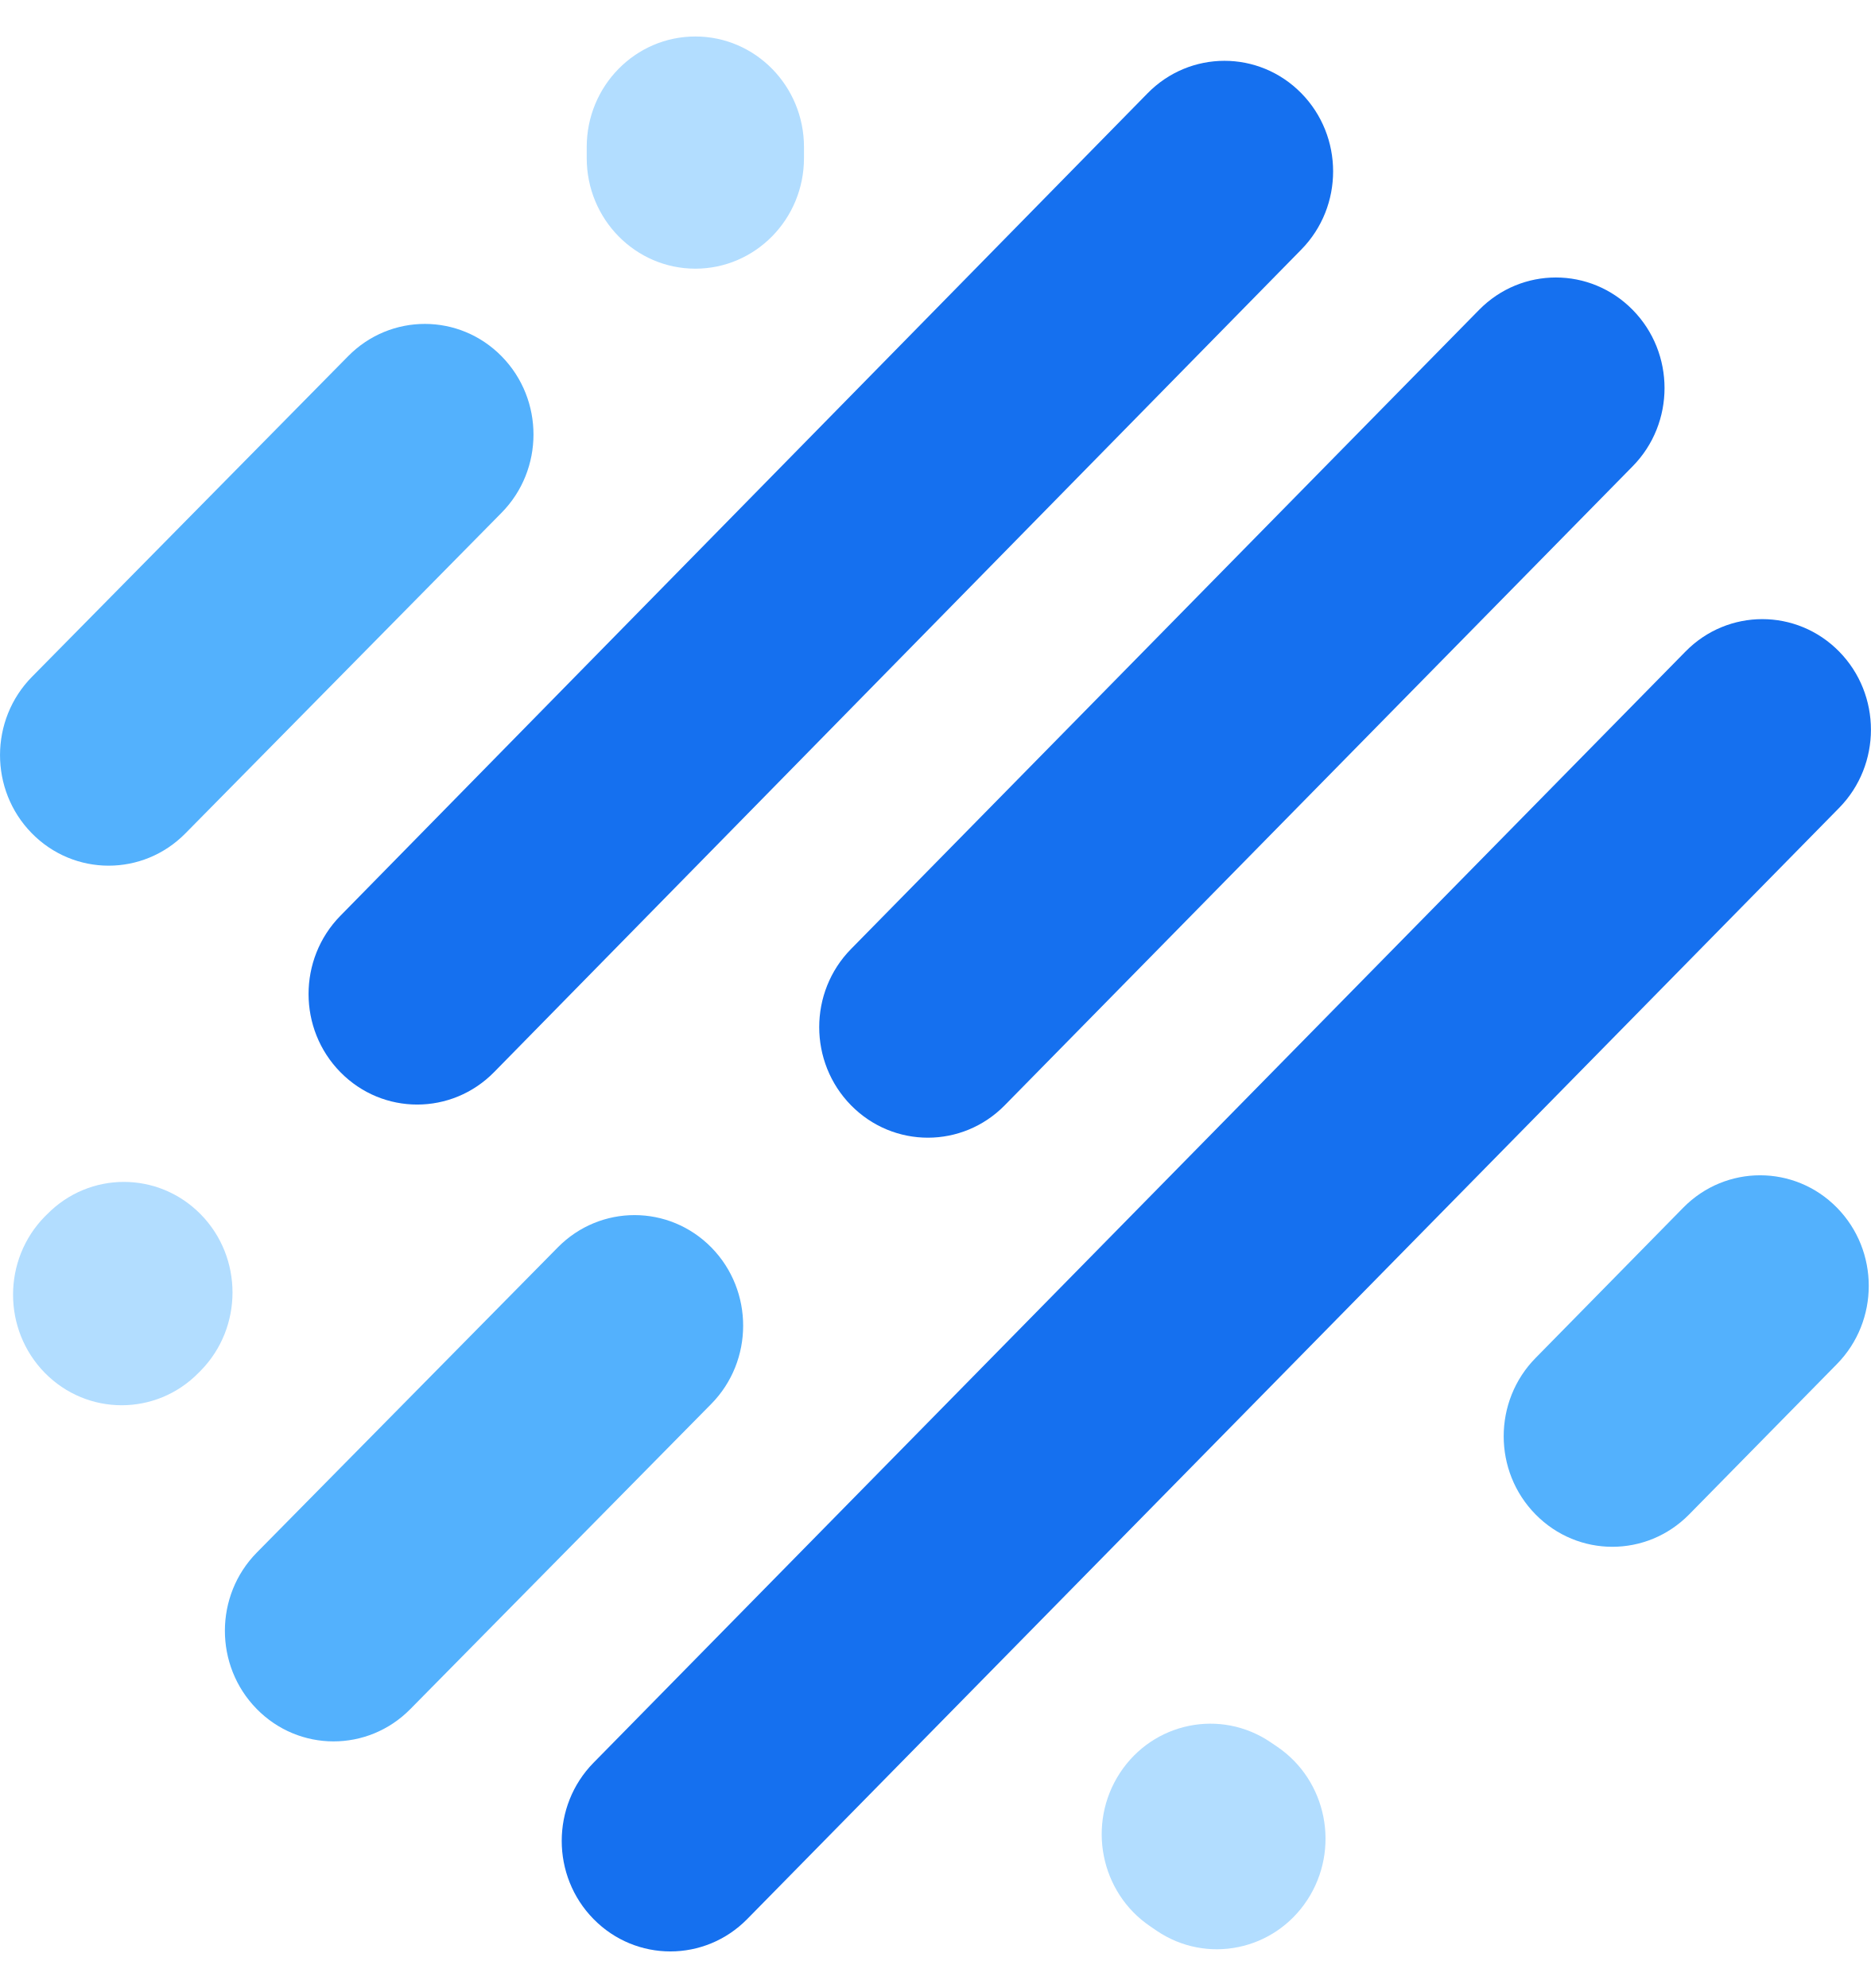
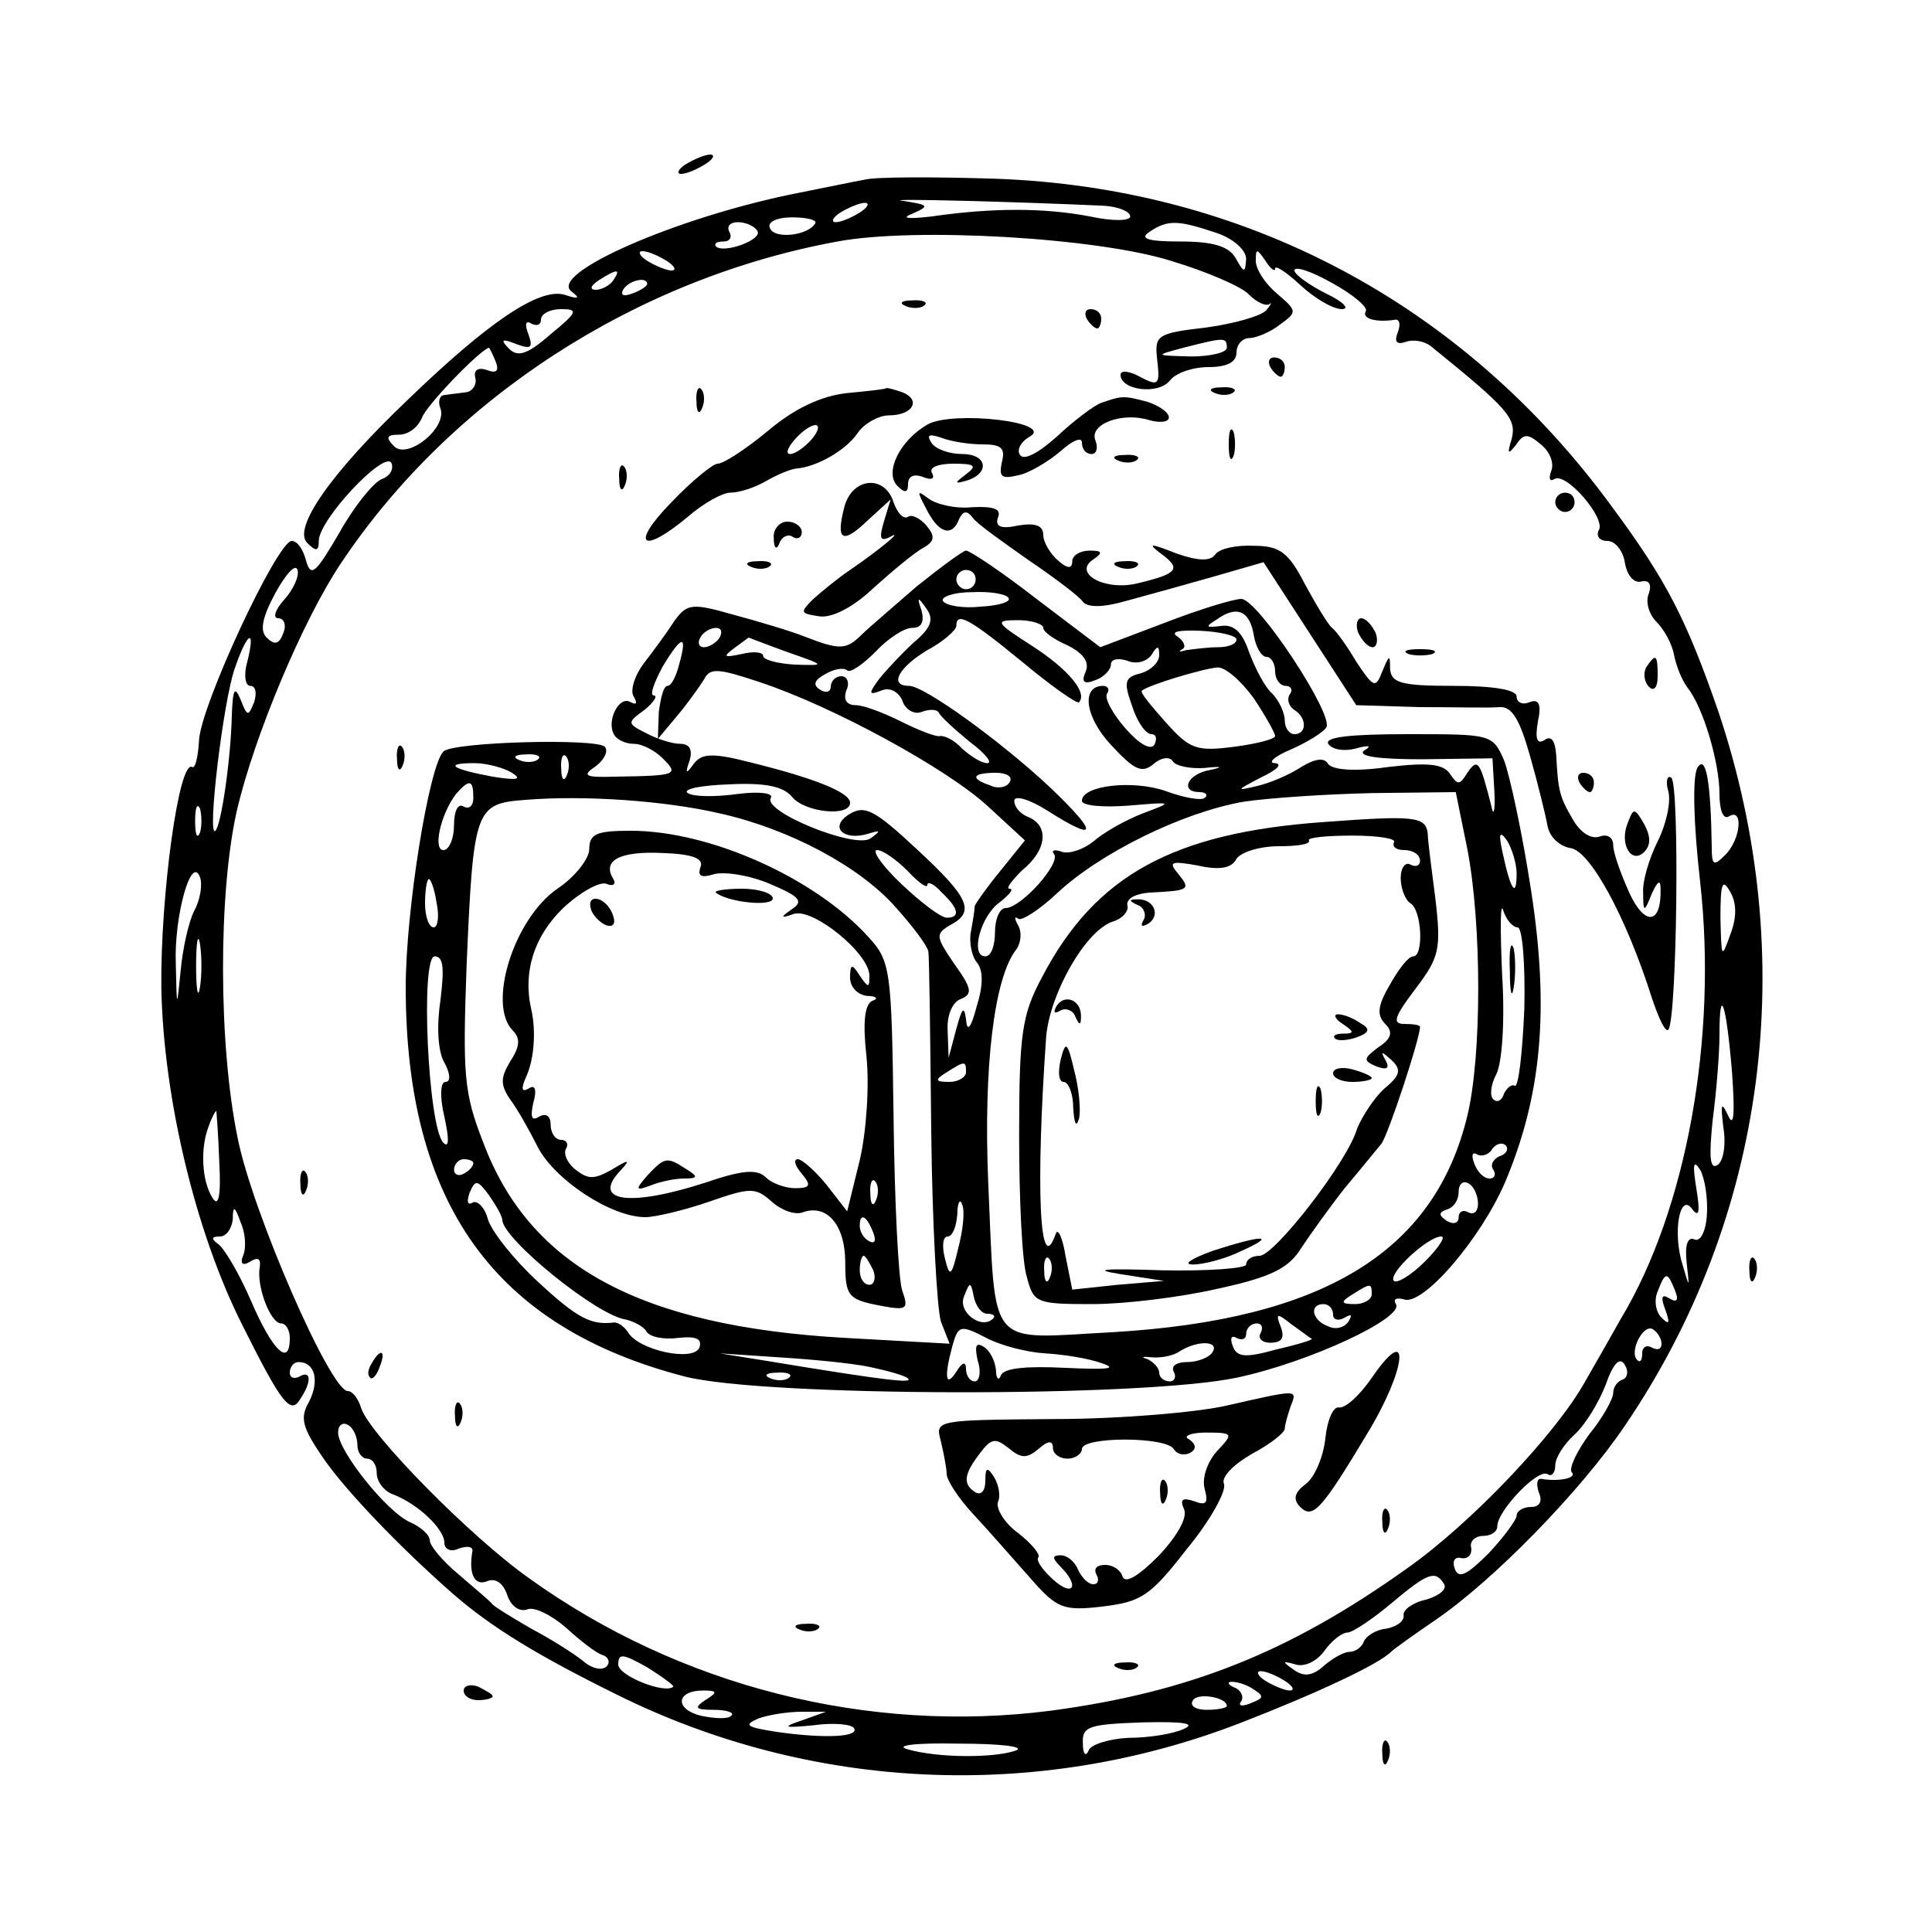
- <svg xmlns="http://www.w3.org/2000/svg" width="32" height="34" viewBox="0 0 32 34" fill="none">
-   <path fill-rule="evenodd" clip-rule="evenodd" d="M3.433 20.768C4.158 21.506 4.158 22.703 3.433 23.442L3.395 23.48C2.67 24.218 1.493 24.218 0.767 23.48C0.042 22.741 0.042 21.544 0.767 20.805L0.805 20.768C1.53 20.029 2.707 20.029 3.433 20.768Z" fill="#B2DDFF" />
-   <path fill-rule="evenodd" clip-rule="evenodd" d="M12.169 21.337C12.893 22.077 12.891 23.275 12.164 24.012L7.017 29.231C6.29 29.968 5.113 29.966 4.389 29.226C3.664 28.486 3.666 27.289 4.393 26.552L9.541 21.333C10.268 20.596 11.444 20.598 12.169 21.337Z" fill="#53B1FD" />
-   <path fill-rule="evenodd" clip-rule="evenodd" d="M19.155 30.322C19.724 29.453 20.878 29.218 21.732 29.797L21.844 29.873C22.698 30.452 22.928 31.626 22.359 32.495C21.79 33.364 20.636 33.599 19.782 33.02L19.671 32.944C18.817 32.365 18.586 31.191 19.155 30.322Z" fill="#B2DDFF" />
-   <path fill-rule="evenodd" clip-rule="evenodd" d="M31.418 20.654C32.144 21.393 32.144 22.59 31.418 23.329L28.891 25.9C28.165 26.639 26.989 26.639 26.263 25.9C25.537 25.162 25.537 23.965 26.263 23.226L28.79 20.654C29.516 19.916 30.693 19.916 31.418 20.654Z" fill="#53B1FD" />
-   <path fill-rule="evenodd" clip-rule="evenodd" d="M31.456 11.143C32.181 11.881 32.181 13.079 31.456 13.817L12.78 32.821C12.054 33.559 10.877 33.559 10.152 32.821C9.426 32.083 9.426 30.885 10.152 30.147L28.828 11.143C29.553 10.404 30.73 10.404 31.456 11.143Z" fill="#1570EF" />
-   <path fill-rule="evenodd" clip-rule="evenodd" d="M27.925 5.3C28.651 6.038 28.651 7.236 27.925 7.974L17.184 18.904C16.458 19.642 15.282 19.642 14.556 18.904C13.83 18.165 13.83 16.968 14.556 16.23L25.297 5.3C26.023 4.561 27.199 4.561 27.925 5.3Z" fill="#1570EF" />
-   <path fill-rule="evenodd" clip-rule="evenodd" d="M22.256 1.593C22.982 2.331 22.983 3.528 22.258 4.267L8.451 18.336C7.725 19.075 6.549 19.076 5.823 18.338C5.096 17.6 5.096 16.402 5.821 15.663L19.628 1.595C20.353 0.856 21.53 0.855 22.256 1.593Z" fill="#1570EF" />
-   <path fill-rule="evenodd" clip-rule="evenodd" d="M8.582 6.096C9.307 6.836 9.305 8.033 8.578 8.77L3.17 14.254C2.443 14.991 1.266 14.989 0.542 14.249C-0.182 13.51 -0.18 12.312 0.547 11.575L5.954 6.092C6.681 5.354 7.858 5.356 8.582 6.096Z" fill="#53B1FD" />
-   <path fill-rule="evenodd" clip-rule="evenodd" d="M11.893 0.624C12.919 0.624 13.751 1.471 13.751 2.515V2.704C13.751 3.748 12.919 4.595 11.893 4.595C10.867 4.595 10.035 3.748 10.035 2.704V2.515C10.035 1.471 10.867 0.624 11.893 0.624Z" fill="#B2DDFF" />
+ <svg xmlns="http://www.w3.org/2000/svg" version="1.0" width="200pt" height="200pt" viewBox="0 0 200 200" preserveAspectRatio="xMidYMid meet">
+   <g transform="translate(0,200) scale(0.1,-0.1)" fill="#000000" stroke="none">
+     <path d="M710 1830 c-8 -5 -10 -10 -5 -10 6 0 17 5 25 10 8 5 11 10 5 10 -5 0 -17 -5 -25 -10z" />
+     <path d="M895 1814 c-11 -2 -45 -9 -75 -15 -122 -25 -254 -83 -228 -101 9 -7 7 -8 -8 -3 -26 7 -78 -28 -161 -108 -82 -78 -120 -134 -105 -149 9 -9 12 -9 12 2 0 22 67 93 75 81 3 -6 -1 -14 -10 -17 -9 -4 -29 -29 -44 -56 -24 -41 -29 -46 -34 -29 -3 12 -9 21 -15 21 -15 0 -95 -172 -96 -207 -1 -17 -4 -29 -7 -27 -14 8 -33 -135 -32 -228 2 -113 35 -253 84 -350 41 -82 50 -93 60 -76 12 18 11 30 -1 23 -6 -3 -10 -1 -10 4 0 6 4 11 9 11 17 0 22 -19 11 -41 -10 -17 -7 -27 15 -59 23 -33 77 -90 134 -140 39 -34 86 -63 169 -104 201 -100 435 -111 645 -30 80 31 144 61 157 74 3 3 24 18 46 33 60 41 150 133 196 201 147 216 182 485 97 739 -33 95 -53 135 -110 212 -154 211 -381 331 -639 340 -63 2 -124 2 -135 -1z m248 -27 c15 -1 27 -6 27 -11 0 -5 -19 -5 -42 0 -47 9 -101 9 -163 0 -26 -3 -33 -2 -20 3 18 8 16 9 -10 13 -26 3 122 -1 208 -5z m-253 -7 c-8 -5 -19 -10 -25 -10 -5 0 -3 5 5 10 8 5 20 10 25 10 6 0 3 -5 -5 -10z m-46 -11 c-7 -13 -43 -17 -47 -5 -3 6 7 11 23 11 16 0 26 -3 24 -6z m-60 -8 c6 -9 -35 -24 -43 -16 -2 3 1 5 8 5 7 0 9 5 6 10 -3 6 1 10 9 10 8 0 17 -4 20 -9z m475 -2 c18 -6 31 -18 31 -27 -1 -15 -2 -15 -11 1 -7 12 -23 17 -57 17 -34 0 -43 3 -32 10 19 13 30 12 69 -1z m-47 -29 c37 -11 74 -27 81 -35 8 -8 17 -12 21 -10 3 3 2 0 -3 -6 -5 -6 -33 -14 -62 -18 -52 -6 -54 -8 -51 -34 3 -26 1 -27 -18 -17 -11 6 -20 7 -20 2 0 -16 39 -21 51 -6 6 8 24 14 40 14 19 0 29 5 29 15 0 8 6 15 13 15 7 0 22 6 32 14 18 13 18 14 -3 32 -12 10 -22 25 -22 34 0 13 1 13 10 0 5 -8 10 -12 10 -8 0 4 12 -4 26 -17 15 -14 34 -25 43 -25 9 0 1 8 -16 16 -18 9 -33 20 -33 24 0 5 18 -1 39 -13 22 -12 37 -25 35 -29 -5 -8 11 -12 30 -9 5 1 6 -5 3 -13 -4 -10 -1 -13 8 -10 8 3 20 1 27 -5 79 -64 88 -74 83 -95 -5 -16 -4 -17 4 -7 8 12 12 13 26 1 9 -7 14 -19 11 -27 -3 -8 -2 -12 3 -9 12 8 54 -41 46 -53 -3 -6 1 -11 9 -11 8 0 16 -10 18 -22 2 -13 9 -22 17 -20 8 2 11 -3 8 -12 -4 -9 0 -22 8 -30 8 -8 16 -23 18 -34 2 -11 8 -26 14 -34 16 -20 33 -77 33 -110 0 -17 4 -27 10 -23 15 9 12 -24 -4 -40 -12 -12 -14 -11 -14 8 -1 68 -6 97 -15 82 -5 -10 -4 -57 3 -118 18 -161 -14 -339 -82 -452 -9 -16 -26 -46 -37 -65 -30 -54 -118 -147 -185 -194 -122 -87 -226 -128 -369 -147 -188 -24 -383 25 -539 137 -61 43 -165 149 -174 176 -3 10 -9 18 -14 18 -18 0 -99 186 -114 262 -20 97 -20 253 -1 338 18 78 69 199 108 257 114 171 306 295 514 333 80 15 269 4 345 -20z m-522 0 c8 -5 11 -10 5 -10 -5 0 -17 5 -25 10 -8 5 -10 10 -5 10 6 0 17 -5 25 -10z m-55 -20 c-3 -5 -12 -10 -18 -10 -7 0 -6 4 3 10 19 12 23 12 15 0z m35 -4 c0 -2 -7 -7 -16 -10 -8 -3 -12 -2 -9 4 6 10 25 14 25 6z m-100 -52 c-24 -21 -34 -24 -43 -15 -9 9 -8 11 7 5 16 -6 18 -4 13 10 -4 10 -3 15 3 11 6 -3 10 -1 10 4 0 6 9 11 21 11 18 0 17 -3 -11 -26z m700 -14 c0 -5 -17 -9 -37 -9 -38 1 -38 1 -8 9 43 11 45 11 45 0z m-757 -14 c4 -10 1 -13 -9 -9 -9 3 -14 0 -12 -8 2 -7 -3 -14 -9 -15 -7 -1 -17 -2 -23 -3 -5 0 -7 -7 -4 -14 7 -20 -34 -53 -48 -39 -9 9 -8 12 5 12 10 0 20 8 24 18 5 13 59 69 69 72 1 0 4 -7 7 -14z m-219 -247 c-9 -10 -12 -19 -6 -19 6 0 9 -7 5 -16 -4 -11 -9 -12 -17 -4 -7 7 -5 20 9 46 11 20 21 31 23 24 2 -6 -4 -20 -14 -31z m-38 -64 c-4 -14 -2 -25 3 -25 6 0 7 -8 4 -17 -6 -15 -7 -15 -14 3 -6 14 -8 11 -9 -16 -1 -46 -11 -114 -17 -120 -9 -9 8 134 20 168 13 38 22 43 13 7z m-49 -177 c-3 -7 -5 -2 -5 12 0 14 2 19 5 13 2 -7 2 -19 0 -25z m-6 -81 c-6 -12 -12 -40 -14 -62 -4 -40 -4 -40 -5 7 -2 49 16 114 25 90 3 -8 0 -24 -6 -35z m1590 -25 c-9 -25 -9 -24 -10 18 0 36 2 41 10 27 7 -12 7 -27 0 -45z m-1584 -54 c-2 -13 -4 -3 -4 22 0 25 2 35 4 23 2 -13 2 -33 0 -45z m1586 -88 c3 -43 2 -58 -4 -45 -7 15 -8 13 -5 -12 3 -18 0 -35 -6 -39 -8 -5 -9 8 -5 47 4 30 7 69 7 88 0 53 7 33 13 -39z m-1566 -93 c2 -36 -1 -47 -7 -37 -11 17 -13 51 -4 74 3 9 7 16 8 16 0 0 2 -24 3 -53z m1540 -54 c-1 -18 -7 -29 -13 -26 -7 3 -10 -6 -8 -24 3 -27 3 -27 -4 -3 -11 34 -3 77 10 58 7 -9 8 -2 4 22 -4 25 -3 30 4 19 5 -9 8 -30 7 -46z m-1515 -42 c-4 -9 -1 -12 7 -7 8 5 11 3 10 -5 -4 -20 11 -59 22 -59 5 0 9 -7 9 -15 0 -31 -18 -13 -40 38 -12 28 -28 55 -34 59 -8 6 -7 8 2 8 6 0 12 8 13 18 0 14 2 14 8 -3 5 -11 6 -26 3 -34z m1482 -37 c4 -10 2 -13 -6 -8 -8 5 -9 1 -4 -12 5 -14 4 -16 -4 -8 -6 6 -8 18 -4 27 8 21 10 21 18 1z m-14 -55 c0 -6 -4 -7 -10 -4 -5 3 -10 1 -10 -6 0 -7 -2 -10 -5 -7 -9 8 6 38 16 32 5 -3 9 -10 9 -15z m-40 -37 c-6 -2 -10 -8 -10 -14 0 -6 -11 -26 -25 -43 -13 -18 -21 -35 -18 -39 6 -6 -13 -10 -31 -7 -5 1 -6 -5 -3 -14 4 -9 1 -15 -8 -15 -8 0 -15 -4 -15 -9 0 -4 -13 -22 -29 -39 -22 -22 -31 -27 -35 -16 -3 8 0 13 7 11 7 -1 11 4 10 11 -2 6 4 12 12 12 8 0 15 4 15 10 0 16 42 60 52 54 4 -3 8 1 8 9 0 8 9 22 20 32 11 10 25 33 32 51 8 23 15 30 20 21 4 -6 3 -13 -2 -15z m-1310 -68 c0 -8 5 -14 10 -14 6 0 10 -7 10 -15 0 -9 8 -19 17 -22 26 -10 53 -36 53 -50 0 -7 7 -10 15 -6 9 3 15 2 14 -3 -4 -23 2 -36 15 -31 9 4 17 -2 21 -14 4 -12 13 -18 21 -15 7 3 25 -6 40 -19 14 -13 31 -26 37 -28 7 -2 9 -8 5 -12 -5 -5 -16 -2 -25 6 -10 8 -34 23 -53 33 -19 11 -37 22 -40 25 -3 4 -19 17 -35 31 -17 14 -30 30 -30 35 0 6 -9 14 -20 19 -24 10 -75 74 -75 93 0 8 5 11 10 8 6 -3 10 -13 10 -21z m1125 -144 c3 -5 -5 -12 -19 -16 -14 -3 -24 -11 -23 -16 1 -6 -7 -12 -18 -14 -11 -1 -21 -8 -23 -13 -2 -6 -9 -11 -15 -11 -6 0 -18 -7 -26 -14 -12 -11 -21 -12 -31 -5 -13 9 -13 10 1 6 9 -3 22 3 30 14 7 10 18 19 24 19 5 0 26 14 45 30 38 32 46 35 55 20z m-798 -106 c-8 -8 -57 11 -57 23 0 12 5 11 30 -3 16 -10 28 -19 27 -20z m633 6 c8 -5 11 -10 5 -10 -5 0 -17 5 -25 10 -8 5 -10 10 -5 10 6 0 17 -5 25 -10z m-32 -9 c11 -7 10 -9 -3 -14 -9 -4 -14 -3 -10 2 3 5 -1 12 -7 14 -7 3 -8 6 -3 6 6 0 16 -3 23 -8z m-568 -11 c-12 -8 -10 -10 9 -10 13 0 22 -3 18 -6 -3 -4 -18 -3 -32 0 -27 7 -25 26 3 26 15 0 15 -2 2 -10z m540 -6 c0 -2 -9 -4 -21 -4 -11 0 -18 4 -14 10 5 8 35 3 35 -6z m-440 -15 c-21 -7 -19 -8 12 -5 21 3 40 1 42 -3 6 -9 -29 -11 -79 -4 -32 5 -36 7 -20 14 11 4 31 7 45 7 l25 0 -25 -9z m395 -9 c-11 -5 -36 -9 -57 -9 -20 -1 -39 -7 -41 -13 -3 -7 -6 -4 -6 7 -1 18 6 20 62 22 42 1 56 -1 42 -7z m-173 -22 c-22 -8 -80 -8 -112 1 -15 4 7 7 52 6 43 0 69 -3 60 -7z" />
+     <path d="M938 1683 c7 -3 16 -2 19 1 4 3 -2 6 -13 5 -11 0 -14 -3 -6 -6z" />
+     <path d="M1125 1670 c3 -5 8 -10 11 -10 2 0 4 5 4 10 0 6 -5 10 -11 10 -5 0 -7 -4 -4 -10z" />
+     <path d="M1315 1620 c3 -5 8 -10 11 -10 2 0 4 5 4 10 0 6 -5 10 -11 10 -5 0 -7 -4 -4 -10z" />
+     <path d="M721 1584 c0 -11 3 -14 6 -6 3 7 2 16 -1 19 -3 4 -6 -2 -5 -13z" />
+     <path d="M876 1593 c-26 -3 -54 -16 -81 -39 -23 -19 -46 -34 -52 -34 -5 0 -27 -18 -48 -40 -43 -44 -31 -55 17 -15 16 14 36 25 44 25 9 0 25 5 37 12 12 7 27 13 32 13 21 2 51 19 63 37 7 10 22 18 32 18 25 0 34 16 14 24 -9 3 -16 5 -17 4 -1 -1 -20 -3 -41 -5z m-36 -48 c-7 -8 -17 -15 -22 -15 -11 0 14 29 26 30 5 0 3 -7 -4 -15z" />
+     <path d="M1258 1593 c7 -3 16 -2 19 1 4 3 -2 6 -13 5 -11 0 -14 -3 -6 -6z" />
+     <path d="M1140 1583 c-8 -3 -29 -19 -46 -35 -19 -17 -34 -25 -38 -19 -4 5 1 14 10 19 26 15 -78 27 -105 13 -29 -16 -46 -50 -32 -64 8 -8 11 -7 11 2 0 8 6 11 16 7 8 -3 12 -2 9 4 -4 6 6 10 22 10 22 0 25 -2 13 -11 -12 -9 -12 -10 -1 -7 26 7 24 28 -3 28 -13 0 -28 5 -32 12 -5 8 -2 9 10 5 10 -4 29 -7 43 -7 20 0 24 -4 20 -19 -3 -15 0 -17 17 -13 11 2 31 14 44 25 12 11 22 15 22 9 0 -7 4 -12 10 -12 5 0 7 6 4 14 -7 17 28 30 56 21 11 -3 20 -2 20 3 0 5 -10 12 -22 16 -26 7 -27 6 -48 -1z" />
+     <path d="M1272 1540 c0 -14 2 -19 5 -12 2 6 2 18 0 25 -3 6 -5 1 -5 -13z" />
+     <path d="M1158 1523 c7 -3 16 -2 19 1 4 3 -2 6 -13 5 -11 0 -14 -3 -6 -6z" />
+     <path d="M641 1504 c0 -11 3 -14 6 -6 3 7 2 16 -1 19 -3 4 -6 -2 -5 -13z" />
+     <path d="M874 1475 c-9 -35 -2 -39 25 -13 l23 21 -7 -23 c-5 -17 -4 -21 6 -16 16 9 -9 -12 -41 -34 -12 -8 -29 -22 -38 -30 -14 -14 -14 -15 6 -18 13 -2 35 9 57 30 20 18 43 37 51 41 12 7 12 12 3 23 -6 7 -15 12 -19 9 -5 -3 -11 4 -15 15 -9 29 -43 26 -51 -5z" />
+     <path d="M959 1473 c13 -26 27 -29 34 -10 4 8 8 9 14 1 4 -6 31 -25 58 -44 28 -19 53 -38 56 -43 5 -6 21 -6 45 1 22 6 62 17 90 25 l52 15 48 -74 48 -74 66 -2 c36 0 73 -1 82 0 13 1 21 -12 32 -51 8 -28 16 -61 18 -72 2 -11 12 -21 24 -23 20 -3 57 -70 84 -155 7 -21 14 -36 17 -33 9 9 12 256 3 261 -4 3 -6 -4 -3 -14 3 -11 -2 -34 -11 -52 -9 -18 -16 -42 -15 -53 0 -21 1 -21 9 -1 6 13 9 15 9 5 1 -37 -16 -39 -32 -5 -9 20 -17 42 -17 50 0 8 -6 12 -14 9 -9 -3 -20 4 -28 18 -14 24 -15 30 -17 66 -1 15 -5 21 -12 16 -8 -5 -10 1 -7 19 4 18 1 24 -9 20 -7 -3 -13 0 -13 6 0 7 -24 11 -65 11 -55 0 -65 3 -66 18 0 15 -1 14 -8 -3 -7 -18 -9 -17 -27 10 -10 17 -21 32 -25 35 -4 3 -16 23 -28 45 -17 33 -26 40 -53 40 -18 1 -36 -3 -40 -9 -5 -7 -17 -7 -40 1 -28 11 -31 11 -15 -1 20 -15 16 -20 -26 -30 -34 -8 -67 11 -45 25 10 7 9 9 -4 9 -10 0 -18 -5 -18 -11 0 -8 -5 -8 -15 1 -8 7 -15 19 -15 26 0 10 -8 13 -26 10 -18 -4 -24 -1 -21 8 4 9 -4 12 -26 11 -18 -2 -38 3 -46 9 -12 9 -12 8 -2 -11z" />
+     <path d="M1610 1480 c0 -5 5 -10 10 -10 6 0 10 5 10 10 0 6 -4 10 -10 10 -5 0 -10 -4 -10 -10z" />
+     <path d="M801 1443 c0 -11 3 -13 6 -5 2 6 9 10 14 6 5 -3 9 0 9 5 0 6 -7 11 -15 11 -8 0 -15 -8 -14 -17z" />
+     <path d="M949 1393 c-24 -21 -50 -43 -57 -50 -16 -16 -23 -16 -59 -2 -15 6 -49 16 -75 23 -42 12 -47 11 -60 -7 -7 -11 -21 -30 -31 -43 -10 -13 -15 -29 -11 -35 4 -7 3 -9 -3 -6 -12 8 -26 -20 -17 -34 3 -5 12 -9 20 -9 9 0 22 -7 30 -15 17 -17 15 -18 -49 -19 -32 -1 -35 1 -20 11 9 7 13 16 9 20 -9 9 -158 5 -167 -5 -15 -15 -39 -165 -39 -244 0 -224 92 -352 289 -403 82 -21 474 -22 572 -1 75 16 173 62 164 76 -3 5 0 7 8 5 19 -8 79 61 105 121 38 90 46 179 27 302 -9 59 -22 119 -28 135 -12 27 -13 27 -100 27 -59 0 -86 -3 -82 -10 4 -6 16 -8 28 -5 14 4 18 3 9 -2 -7 -6 16 -9 60 -9 l73 1 2 -35 c1 -19 -1 -26 -3 -15 -12 47 -14 51 -25 35 -8 -13 -10 -13 -18 -1 -7 10 -22 12 -64 7 -35 -5 -57 -3 -62 3 -4 7 -13 6 -28 -3 -12 -8 -33 -17 -47 -20 -21 -5 -20 -4 5 9 17 8 23 14 15 15 -8 0 -1 7 16 14 18 8 34 18 37 23 8 13 -71 133 -88 133 -8 0 -44 -11 -80 -25 l-66 -25 -66 50 c-36 28 -69 50 -73 50 -3 0 -26 -17 -51 -37z m61 7 c0 -5 -4 -10 -10 -10 -5 0 -10 5 -10 10 0 6 5 10 10 10 6 0 10 -4 10 -10z m34 -19 c3 -4 -10 -8 -29 -9 -18 -2 -36 1 -39 6 -2 4 11 9 30 9 19 1 36 -2 38 -6z m-98 -46 c-12 -11 -28 -28 -36 -38 -11 -15 -11 -17 2 -12 9 4 18 -1 22 -10 3 -10 13 -15 20 -12 8 3 16 3 18 -1 2 -4 16 -17 32 -30 16 -12 24 -22 18 -22 -6 0 -17 7 -26 15 -8 9 -19 14 -23 13 -4 -1 -22 6 -40 15 -18 9 -39 17 -47 17 -10 0 -13 6 -10 15 4 8 1 15 -5 15 -6 0 -11 -5 -11 -11 0 -5 -5 -7 -11 -3 -8 5 -6 10 5 16 10 6 20 7 23 4 3 -3 16 6 29 19 13 14 30 25 38 25 10 0 13 6 10 18 -5 14 -4 15 5 2 8 -11 5 -20 -13 -35z m352 7 c2 -12 8 -22 13 -22 5 0 9 -7 9 -15 0 -8 5 -15 11 -15 5 0 8 -4 4 -9 -3 -5 -1 -12 5 -16 13 -8 13 -25 0 -25 -5 0 -10 6 -10 14 0 8 -6 21 -13 28 -8 7 -18 27 -24 43 -7 21 -16 29 -29 27 -16 -2 -17 -1 -4 7 21 15 34 8 38 -17z m-240 -27 c30 -25 57 -44 59 -42 9 10 -11 34 -48 58 -39 25 -40 27 -15 27 14 0 26 -4 26 -8 0 -4 11 -12 25 -18 16 -8 23 -17 19 -27 -5 -11 -2 -14 10 -9 9 3 16 11 16 16 0 6 8 7 17 4 9 -4 20 -1 25 6 6 10 8 10 8 0 0 -8 -9 -16 -19 -19 -17 -4 -18 -9 -9 -34 5 -16 14 -29 20 -29 5 0 6 -5 3 -11 -4 -6 -16 1 -30 17 -13 15 -22 31 -19 36 3 4 1 8 -4 8 -23 0 -19 -32 8 -61 24 -26 32 -30 44 -20 8 7 17 8 20 3 3 -5 18 -8 33 -7 18 2 20 1 6 -2 -24 -4 -32 -23 -11 -23 6 0 9 -3 5 -6 -3 -3 -21 0 -40 7 -34 12 -87 6 -87 -10 0 -5 21 -7 48 -5 47 4 47 4 15 -8 -18 -7 -41 -20 -51 -29 -10 -8 -24 -13 -32 -11 -8 3 -12 2 -9 -2 8 -9 -34 -56 -50 -56 -6 0 -11 -11 -11 -25 0 -14 -4 -25 -10 -25 -16 0 -5 42 15 56 10 8 15 14 10 14 -4 0 2 8 13 19 26 21 28 46 7 55 -8 3 -15 10 -15 17 0 6 15 2 34 -10 52 -33 54 -25 4 23 -51 48 -131 106 -147 106 -21 0 -11 19 19 37 17 9 30 21 30 25 0 15 13 8 68 -37z m-313 25 c-3 -5 -11 -10 -16 -10 -6 0 -7 5 -4 10 3 6 11 10 16 10 6 0 7 -4 4 -10z m535 -2 c0 -5 -9 -8 -19 -8 -11 0 -25 -2 -33 -3 -7 -2 -9 -2 -4 1 4 2 2 8 -5 13 -8 5 1 7 24 6 20 -1 37 -5 37 -9z m-577 -26 c-3 -12 -8 -22 -12 -22 -4 0 -7 -12 -9 -27 l-1 -28 20 24 c11 13 23 30 28 38 6 12 15 11 57 -3 76 -25 195 -90 237 -129 l38 -35 -25 -31 c-14 -17 -26 -34 -27 -37 0 -4 -2 -16 -4 -27 -2 -10 1 -25 6 -31 7 -8 7 -24 0 -46 -6 -23 -10 -27 -11 -13 -2 14 -4 12 -10 -10 l-8 -30 -1 28 c-1 16 5 30 14 33 12 5 11 11 -7 36 -19 28 -20 31 -5 40 27 14 21 28 -34 79 -44 41 -54 46 -70 36 -21 -13 -6 -28 20 -20 13 4 13 3 2 -5 -16 -11 -112 28 -103 42 3 5 -12 7 -35 4 -22 -3 -45 -3 -51 1 -6 4 13 8 42 9 38 2 57 -2 66 -13 13 -16 60 -21 60 -6 0 11 -39 26 -104 42 -39 10 -50 9 -58 -2 -8 -11 -9 -10 -4 4 3 11 0 17 -10 17 -8 0 -24 5 -35 11 -20 10 -20 11 -2 24 10 8 14 15 10 15 -5 0 0 13 9 30 20 33 26 34 17 2z m112 13 c40 -14 40 -14 8 -13 -18 1 -33 5 -33 9 0 4 -10 5 -22 2 -19 -4 -20 -3 -8 6 8 6 15 11 15 11 0 0 18 -7 40 -15z m483 -48 c12 -18 22 -36 22 -39 0 -3 -19 -8 -42 -11 -39 -5 -46 -3 -71 25 -15 17 -27 31 -25 33 7 6 64 23 78 24 8 1 25 -14 38 -32z m-741 -63 c-3 -3 -12 -4 -19 -1 -8 3 -5 6 6 6 11 1 17 -2 13 -5z m30 -16 c-3 -8 -6 -5 -6 6 -1 11 2 17 5 13 3 -3 4 -12 1 -19z m-57 2 c11 -7 5 -8 -20 -4 -43 8 -51 14 -19 14 13 0 31 -5 39 -10z m515 -10 c-3 -5 -12 -7 -20 -3 -21 7 -19 13 6 13 11 0 18 -4 14 -10z m-555 -16 c0 -8 -4 -12 -10 -9 -6 4 -10 -5 -10 -19 0 -14 -5 -26 -11 -26 -11 0 -3 37 13 58 14 16 18 15 18 -4z m255 -16 c72 -16 145 -55 182 -97 18 -20 33 -40 34 -46 1 -5 2 -89 3 -185 1 -96 6 -185 10 -198 l9 -23 -108 6 c-212 12 -327 74 -375 203 -20 51 -21 70 -17 182 7 164 9 168 61 172 62 5 145 -1 201 -14z m774 -37 c15 -78 15 -214 0 -276 -34 -141 -149 -211 -366 -224 -133 -7 -122 -21 -130 155 -5 119 6 212 29 241 5 7 6 18 2 25 -4 7 -4 10 0 7 3 -3 22 9 41 27 44 41 129 83 192 94 26 4 87 8 134 9 l86 1 12 -59z m51 -25 c0 -26 -6 -18 -14 19 -5 22 -4 26 4 15 5 -8 10 -24 10 -34z m-630 2 c11 -12 20 -18 20 -14 0 4 7 1 15 -8 18 -17 19 -26 5 -26 -6 0 -27 16 -47 35 -20 19 -31 35 -25 35 6 0 20 -10 32 -22z m-488 -33 c3 -14 1 -25 -3 -25 -5 0 -9 11 -9 25 0 14 2 25 4 25 2 0 6 -11 8 -25z m1119 -25 c5 0 8 -37 7 -84 -2 -46 -6 -82 -10 -80 -3 2 -8 -2 -11 -8 -2 -7 -7 -10 -11 -6 -4 3 -3 15 3 26 6 12 9 55 6 103 -2 46 -2 76 1 67 3 -10 10 -18 15 -18z m-1115 -75 c-4 -26 -3 -53 4 -65 6 -11 7 -20 1 -20 -5 0 -6 -15 -1 -36 5 -23 5 -33 -1 -27 -16 16 -24 193 -9 193 9 0 10 -12 6 -45z m544 -75 c0 -5 -8 -10 -17 -10 -15 0 -16 2 -3 10 19 12 20 12 20 0z m552 -87 c-6 -3 -10 -9 -6 -14 3 -5 1 -9 -4 -9 -6 0 -13 7 -16 16 -3 8 -2 12 3 9 5 -3 13 0 16 6 4 5 10 7 14 3 3 -4 0 -9 -7 -11z m-1062 -7 c0 -3 -4 -8 -10 -11 -5 -3 -10 -1 -10 4 0 6 5 11 10 11 6 0 10 -2 10 -4z m30 -59 c1 -20 98 -99 128 -103 8 -2 18 -7 21 -12 3 -6 18 -9 33 -7 19 2 25 -1 22 -10 -6 -15 -63 -3 -74 16 -4 6 -10 10 -14 10 -24 -3 -38 4 -79 42 -25 23 -48 52 -52 65 -3 12 -11 20 -16 17 -5 -3 -6 1 -3 10 6 14 8 14 20 -2 7 -10 14 -22 14 -26z m1010 17 c0 -8 -4 -12 -10 -9 -5 3 -10 1 -10 -5 0 -6 -5 -8 -12 -4 -9 6 -9 9 0 12 7 2 12 10 12 18 0 9 5 12 10 9 6 -3 10 -13 10 -21z m-538 -46 c-7 -30 -9 -31 -14 -10 -3 12 -2 22 3 22 5 0 9 10 10 23 0 12 3 17 5 10 3 -6 1 -26 -4 -45z m483 -14 c-14 -14 -29 -23 -32 -20 -7 7 35 46 49 46 5 0 -3 -12 -17 -26z m-453 -54 c6 0 9 -2 6 -5 -12 -12 -37 7 -30 23 6 16 7 15 10 0 2 -10 8 -18 14 -18z m398 20 c0 -5 -8 -10 -17 -10 -15 0 -16 2 -3 10 19 12 20 12 20 0z m-40 -21 c0 -5 5 -7 12 -3 7 4 8 3 4 -4 -4 -6 -13 -9 -21 -5 -17 6 -20 23 -5 23 6 0 10 -5 10 -11z m-22 -25 c1 -1 -15 -6 -37 -11 -32 -9 -41 -8 -45 4 -3 8 -1 11 4 8 6 -3 10 -1 10 4 0 6 5 11 11 11 5 0 7 -4 4 -10 -3 -5 1 -10 10 -10 12 0 15 5 11 16 -6 15 -4 15 11 3 10 -7 19 -14 21 -15z m-276 -15 c18 -1 44 -5 58 -10 18 -6 7 -7 -37 -5 -40 2 -64 0 -67 -8 -2 -6 -5 -3 -5 6 -1 9 -6 20 -13 24 -8 5 -9 0 -6 -14 4 -12 2 -22 -3 -22 -5 0 -9 6 -9 13 0 8 -4 7 -10 -3 -11 -17 -13 -6 -4 27 6 21 8 22 35 8 15 -8 43 -15 61 -16z m173 1 c-3 -5 -15 -10 -26 -10 -11 0 -17 -4 -14 -10 3 -5 1 -10 -4 -10 -6 0 -11 4 -11 9 0 5 -6 11 -12 14 -7 2 -6 3 3 2 9 -1 23 1 30 6 19 12 42 11 34 -1z m-355 -15 c19 -4 37 -9 40 -12 5 -5 -18 -3 -145 18 l-50 8 60 -4 c33 -2 76 -6 95 -10z m-83 -11 c-3 -3 -12 -4 -19 -1 -8 3 -5 6 6 6 11 1 17 -2 13 -5z" />
+     <path d="M610 1121 c0 -10 -15 -29 -33 -41 -45 -31 -73 -120 -46 -147 8 -8 7 -17 -3 -32 -10 -17 -10 -24 0 -39 7 -9 20 -32 29 -50 18 -34 76 -72 111 -72 10 0 40 7 66 16 43 15 48 15 65 0 10 -9 24 -14 32 -11 25 9 44 -13 44 -52 0 -34 3 -38 33 -44 31 -6 33 -5 26 15 -4 11 -8 93 -9 180 -2 152 -3 161 -26 186 -55 61 -164 110 -246 110 -35 0 -43 -3 -43 -19z m115 -19 c-3 -9 1 -11 14 -7 11 3 37 -1 58 -10 31 -13 35 -18 23 -26 -13 -9 -12 -10 2 -5 20 6 78 -41 78 -64 0 -13 -1 -13 -10 0 -8 13 -10 12 -10 -2 0 -10 8 -18 18 -19 9 0 12 -3 5 -5 -8 -4 -10 -22 -6 -58 3 -30 0 -77 -7 -107 l-13 -53 -21 27 c-12 15 -26 27 -30 27 -5 0 -3 -7 4 -15 10 -12 9 -15 -7 -15 -10 0 -24 5 -30 11 -9 9 -24 8 -62 -5 -80 -26 -120 -20 -88 13 10 11 8 11 -10 0 -18 -10 -24 -10 -37 0 -9 7 -13 17 -10 22 3 5 0 9 -5 9 -6 0 -11 7 -11 16 0 9 -5 12 -12 8 -8 -5 -9 0 -6 14 4 14 2 20 -5 15 -7 -4 -8 0 -2 13 8 18 10 47 5 69 -9 39 3 76 33 105 17 16 38 28 45 25 7 -3 10 0 7 5 -12 19 6 29 50 27 33 -1 44 -6 40 -15z m182 -344 c-3 -8 -6 -5 -6 6 -1 11 2 17 5 13 3 -3 4 -12 1 -19z m-3 -34 c3 -8 2 -12 -4 -9 -6 3 -10 10 -10 16 0 14 7 11 14 -7z m0 -39 c3 -8 1 -15 -4 -15 -6 0 -10 7 -10 15 0 8 2 15 4 15 2 0 6 -7 10 -15z" />
+     <path d="M741 1076 c12 -10 59 -15 59 -6 0 5 -14 10 -32 10 -17 0 -29 -2 -27 -4z" />
+     <path d="M612 1058 c2 -6 10 -14 16 -16 7 -2 10 2 6 12 -7 18 -28 22 -22 4z" />
+     <path d="M670 783 c-13 -15 -12 -16 4 -10 10 4 25 7 34 7 15 0 15 2 2 10 -20 13 -22 12 -40 -7z" />
+     <path d="M1370 1149 c-155 -11 -236 -55 -291 -160 -21 -39 -24 -58 -24 -164 0 -66 3 -132 8 -147 7 -27 10 -28 68 -28 33 0 91 7 130 16 55 12 73 21 86 42 10 15 30 43 45 62 16 19 33 40 38 46 7 9 40 109 40 121 0 2 -7 3 -16 3 -13 0 -11 7 11 36 25 33 27 41 21 93 -4 31 -8 61 -8 68 -2 18 -14 19 -108 12z m73 -21 c-2 -5 3 -8 11 -8 9 0 16 -5 16 -11 0 -5 -4 -7 -10 -4 -5 3 -10 -3 -10 -14 0 -11 5 -23 10 -26 12 -7 14 -55 3 -55 -5 0 -15 -13 -24 -29 -13 -22 -14 -32 -5 -41 8 -8 7 -15 -7 -24 -16 -12 -16 -14 -2 -20 11 -4 14 -2 9 7 -5 9 -4 9 6 0 11 -10 10 -16 -7 -30 -11 -10 -23 -29 -28 -41 -10 -35 -86 -132 -101 -132 -8 0 -14 -4 -14 -9 0 -4 -39 -7 -87 -6 -60 2 -74 1 -43 -4 l45 -7 -48 -4 -47 -5 -7 35 c-3 19 -8 29 -10 23 -17 -49 -21 48 -10 204 4 45 41 110 69 119 10 3 17 11 15 17 -1 7 9 12 23 13 41 2 43 3 30 19 -11 13 -8 14 20 9 22 -5 35 -3 40 7 5 7 24 13 44 13 19 0 33 2 31 6 -2 3 19 5 45 5 26 0 46 -3 43 -7z m-356 -450 c-3 -8 -6 -5 -6 6 -1 11 2 17 5 13 3 -3 4 -12 1 -19z" />
+     <path d="M1178 1063 c6 -2 9 -10 6 -15 -4 -7 -2 -8 5 -4 13 9 5 26 -12 25 -9 0 -8 -2 1 -6z" />
+     <path d="M1094 959 c-4 -7 -3 -9 4 -5 5 3 13 0 15 -6 4 -9 6 -10 6 -1 1 17 -16 25 -25 12z" />
+     <path d="M1390 940 c12 -8 12 -10 1 -10 -8 0 -12 -2 -9 -5 3 -3 13 -2 22 1 14 5 15 9 4 15 -7 5 -17 9 -23 9 -5 0 -3 -5 5 -10z" />
+     <path d="M1098 903 c-3 -13 -2 -23 3 -23 5 0 10 -12 10 -27 1 -16 3 -21 6 -11 2 9 0 31 -5 50 -7 30 -9 31 -14 11z" />
+     <path d="M1380 889 c0 -5 9 -9 20 -9 11 0 20 2 20 4 0 2 -9 6 -20 9 -11 3 -20 1 -20 -4z" />
+     <path d="M1362 860 c0 -14 2 -19 5 -12 2 6 2 18 0 25 -3 6 -5 1 -5 -13z" />
+     <path d="M1255 705 c-22 -8 -31 -14 -20 -14 11 0 34 6 50 14 38 17 22 17 -30 0z" />
+     <path d="M1563 995 c0 -22 2 -30 4 -17 2 12 2 30 0 40 -3 9 -5 -1 -4 -23z" />
+     <path d="M778 1413 c7 -3 16 -2 19 1 4 3 -2 6 -13 5 -11 0 -14 -3 -6 -6z" />
+     <path d="M1158 1413 c7 -3 16 -2 19 1 4 3 -2 6 -13 5 -11 0 -14 -3 -6 -6z" />
+     <path d="M1406 1345 c4 -8 10 -15 15 -15 4 0 6 7 3 15 -4 8 -10 15 -15 15 -4 0 -6 -7 -3 -15z" />
+     <path d="M1458 1323 c6 -2 18 -2 25 0 6 3 1 5 -13 5 -14 0 -19 -2 -12 -5z" />
+     <path d="M1704 1309 c-3 -6 -2 -15 3 -20 5 -5 9 -1 9 11 0 23 -2 24 -12 9z" />
+     <path d="M411 1214 c0 -11 3 -14 6 -6 3 7 2 16 -1 19 -3 4 -6 -2 -5 -13z" />
+     <path d="M1635 1190 c3 -5 8 -10 11 -10 2 0 4 5 4 10 0 6 -5 10 -11 10 -5 0 -7 -4 -4 -10z" />
+     <path d="M1685 1148 c-9 -22 4 -43 17 -30 7 7 7 16 0 29 -10 17 -11 17 -17 1z" />
+     <path d="M311 774 c0 -11 3 -14 6 -6 3 7 2 16 -1 19 -3 4 -6 -2 -5 -13z" />
+     <path d="M1421 575 c-13 -19 -28 -33 -35 -32 -6 1 -12 -13 -14 -32 -2 -19 -11 -40 -20 -47 -12 -9 -14 -16 -6 -24 13 -13 22 -3 70 77 40 66 45 116 5 58z" />
+     <path d="M385 589 c-4 -6 -5 -12 -2 -15 2 -3 7 2 10 11 7 17 1 20 -8 4z" />
+     <path d="M1270 545 c-30 -7 -111 -14 -179 -14 -123 -1 -123 -1 -117 -23 3 -13 6 -28 6 -34 0 -6 12 -25 28 -42 15 -16 41 -46 58 -65 28 -32 34 -35 76 -30 40 5 49 11 87 60 24 29 41 60 38 67 -3 7 10 20 29 31 19 10 34 22 34 26 0 4 3 14 6 23 7 18 9 18 -66 1z m-10 -47 c-10 -11 -16 -28 -13 -39 4 -15 2 -18 -11 -13 -12 4 -15 2 -10 -9 3 -9 -8 -28 -27 -48 -20 -20 -34 -29 -37 -21 -2 7 -10 12 -18 12 -9 0 -12 -4 -9 -10 3 -5 2 -10 -3 -10 -6 0 -12 7 -16 15 -3 8 -11 15 -18 15 -9 0 -9 -3 0 -12 20 -20 13 -32 -8 -13 -11 10 -18 20 -15 23 2 3 -7 14 -21 25 -14 10 -23 25 -21 32 3 6 1 18 -4 26 -7 11 -9 10 -9 -4 0 -10 -4 -15 -10 -12 -13 8 -13 18 4 40 12 16 16 17 30 6 13 -11 19 -11 31 -1 10 9 15 9 15 1 0 -6 7 -11 15 -11 8 0 15 5 15 10 0 13 87 13 95 0 4 -6 11 -7 17 -4 7 4 6 9 -1 14 -7 3 1 7 17 7 29 0 29 -1 12 -19z" />
+     <path d="M1201 454 c0 -11 3 -14 6 -6 3 7 2 16 -1 19 -3 4 -6 -2 -5 -13z" />
+     <path d="M471 534 c0 -11 3 -14 6 -6 3 7 2 16 -1 19 -3 4 -6 -2 -5 -13z" />
+     <path d="M1431 424 c0 -11 3 -14 6 -6 3 7 2 16 -1 19 -3 4 -6 -2 -5 -13z" />
+     <path d="M828 313 c7 -3 16 -2 19 1 4 3 -2 6 -13 5 -11 0 -14 -3 -6 -6z" />
+     <path d="M1158 273 c7 -3 16 -2 19 1 4 3 -2 6 -13 5 -11 0 -14 -3 -6 -6z" />
+     <path d="M1811 684 c0 -11 3 -14 6 -6 3 7 2 16 -1 19 -3 4 -6 -2 -5 -13z" />
+     <path d="M480 250 c0 -6 7 -10 15 -10 8 0 15 2 15 4 0 2 -7 6 -15 10 -8 3 -15 1 -15 -4z" />
+     <path d="M1431 184 c0 -11 3 -14 6 -6 3 7 2 16 -1 19 -3 4 -6 -2 -5 -13z" />
+   </g>
</svg>
